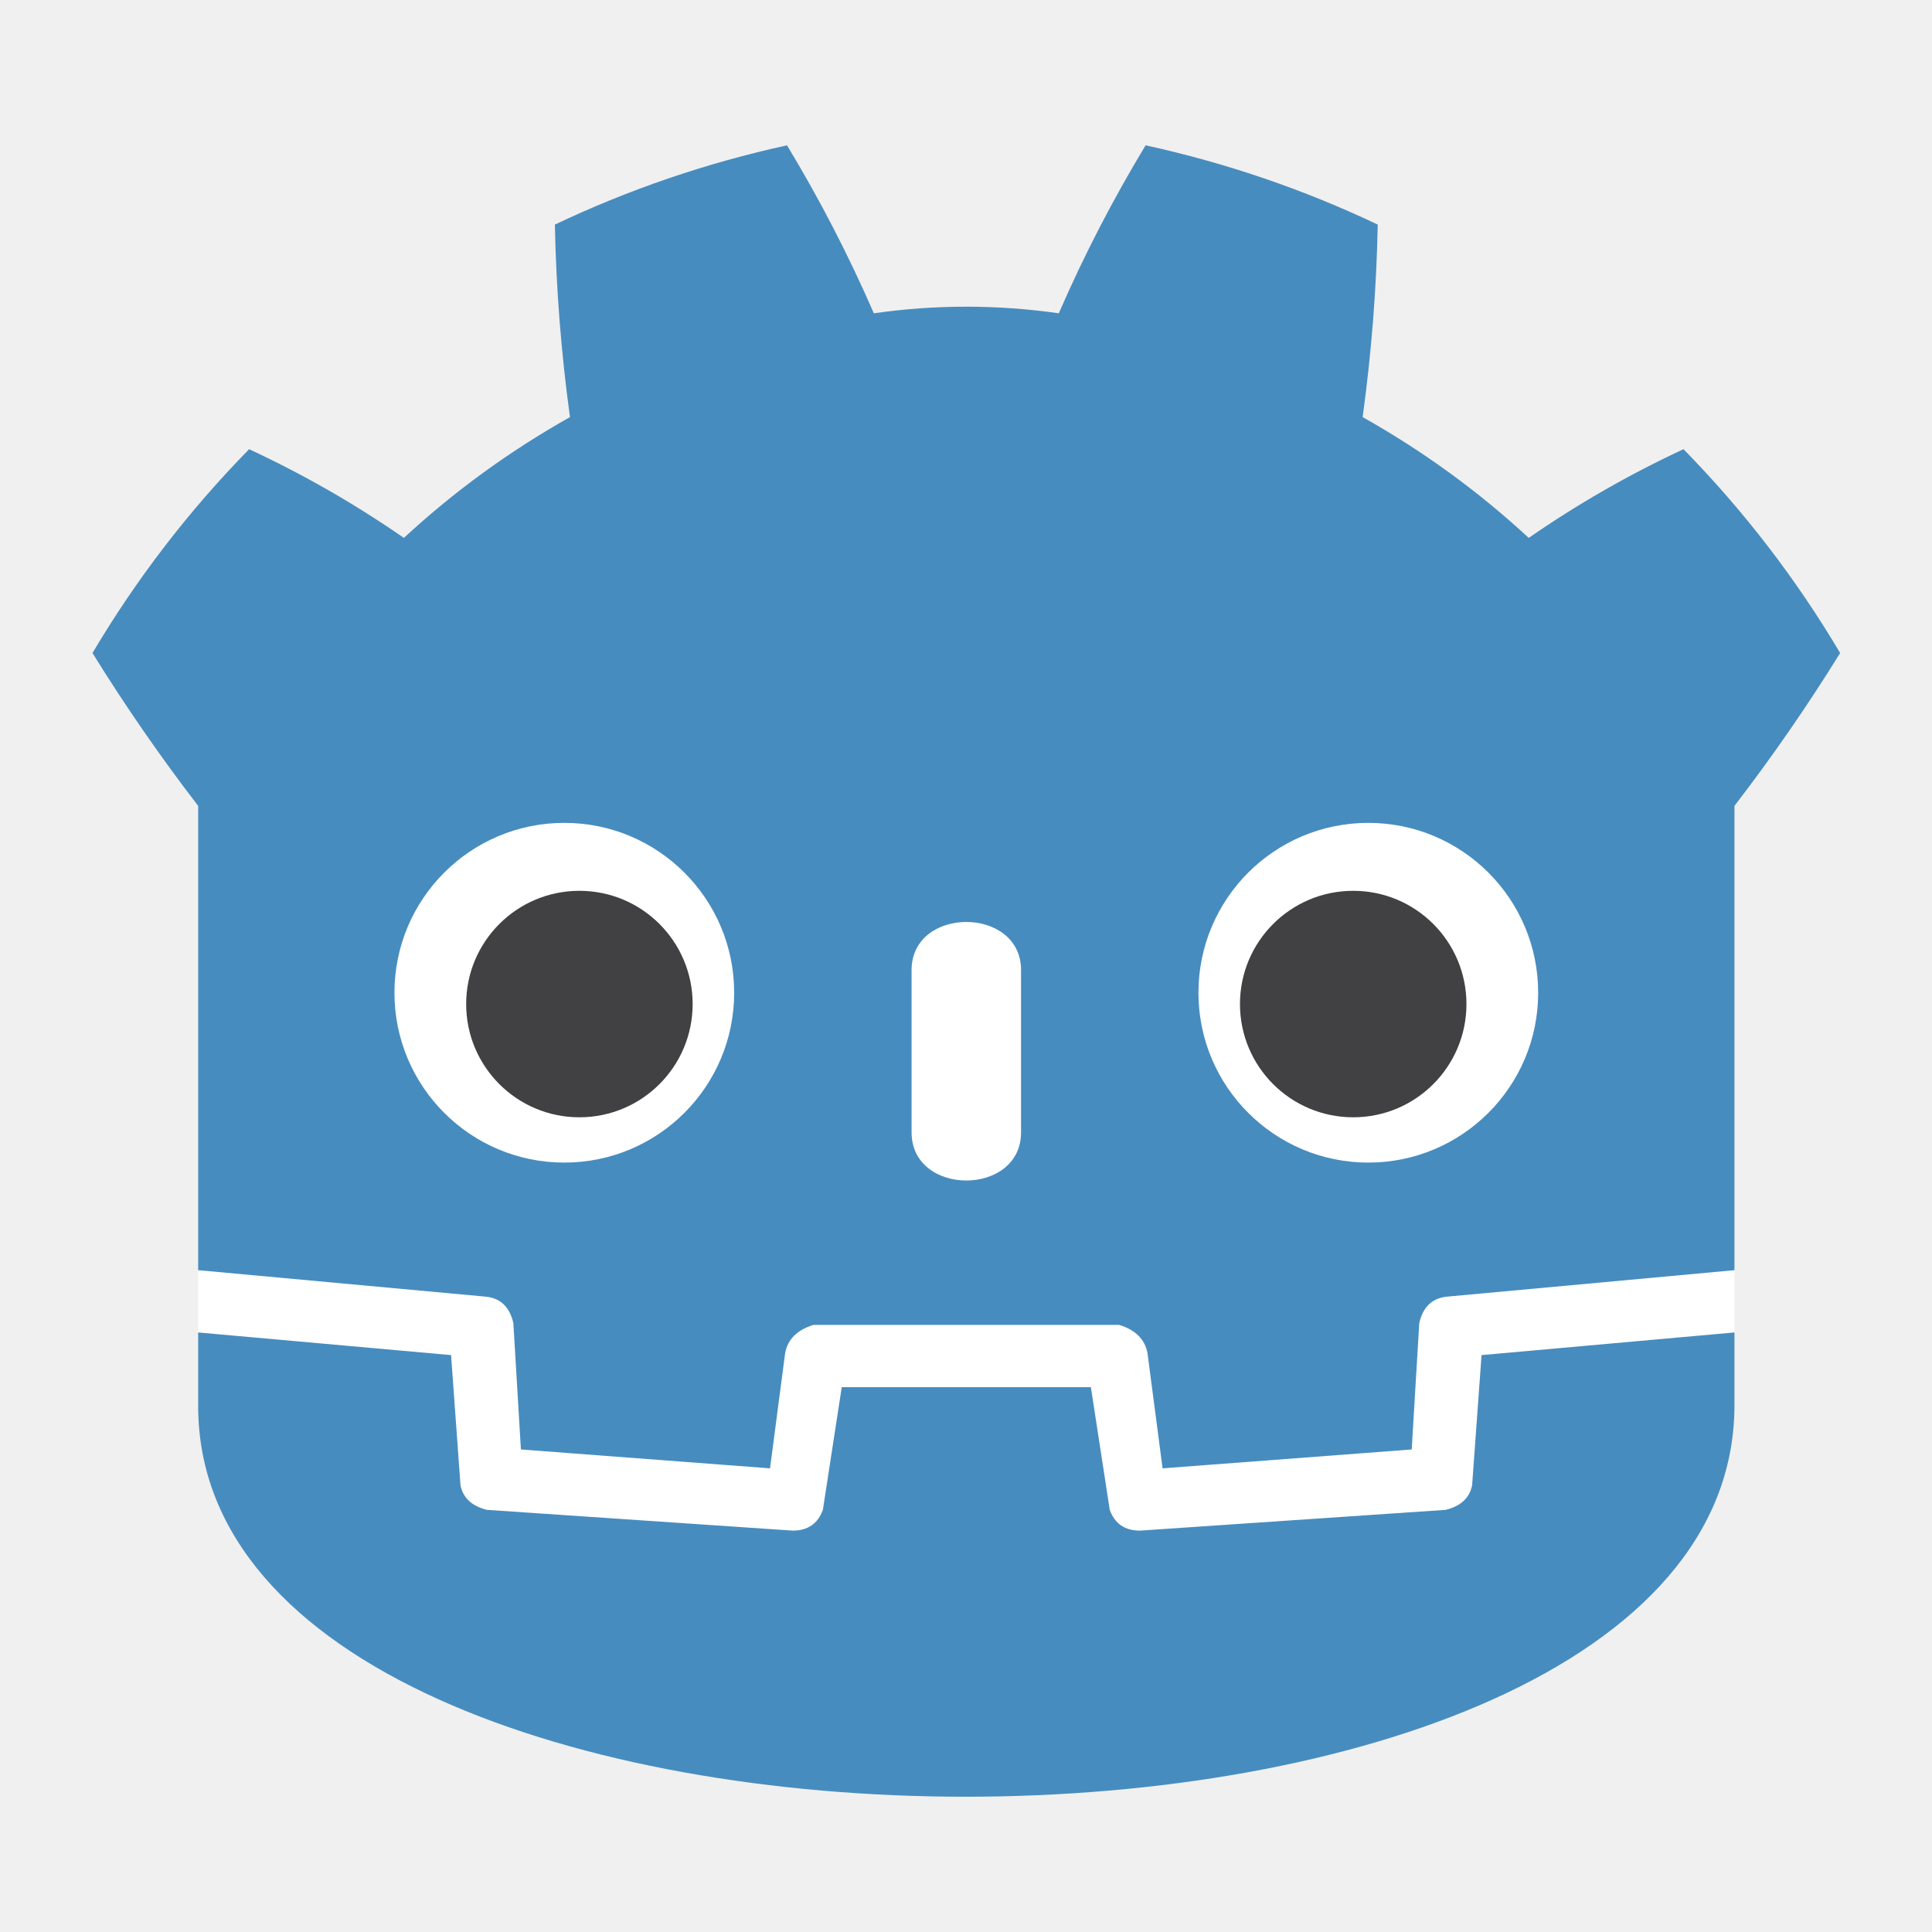
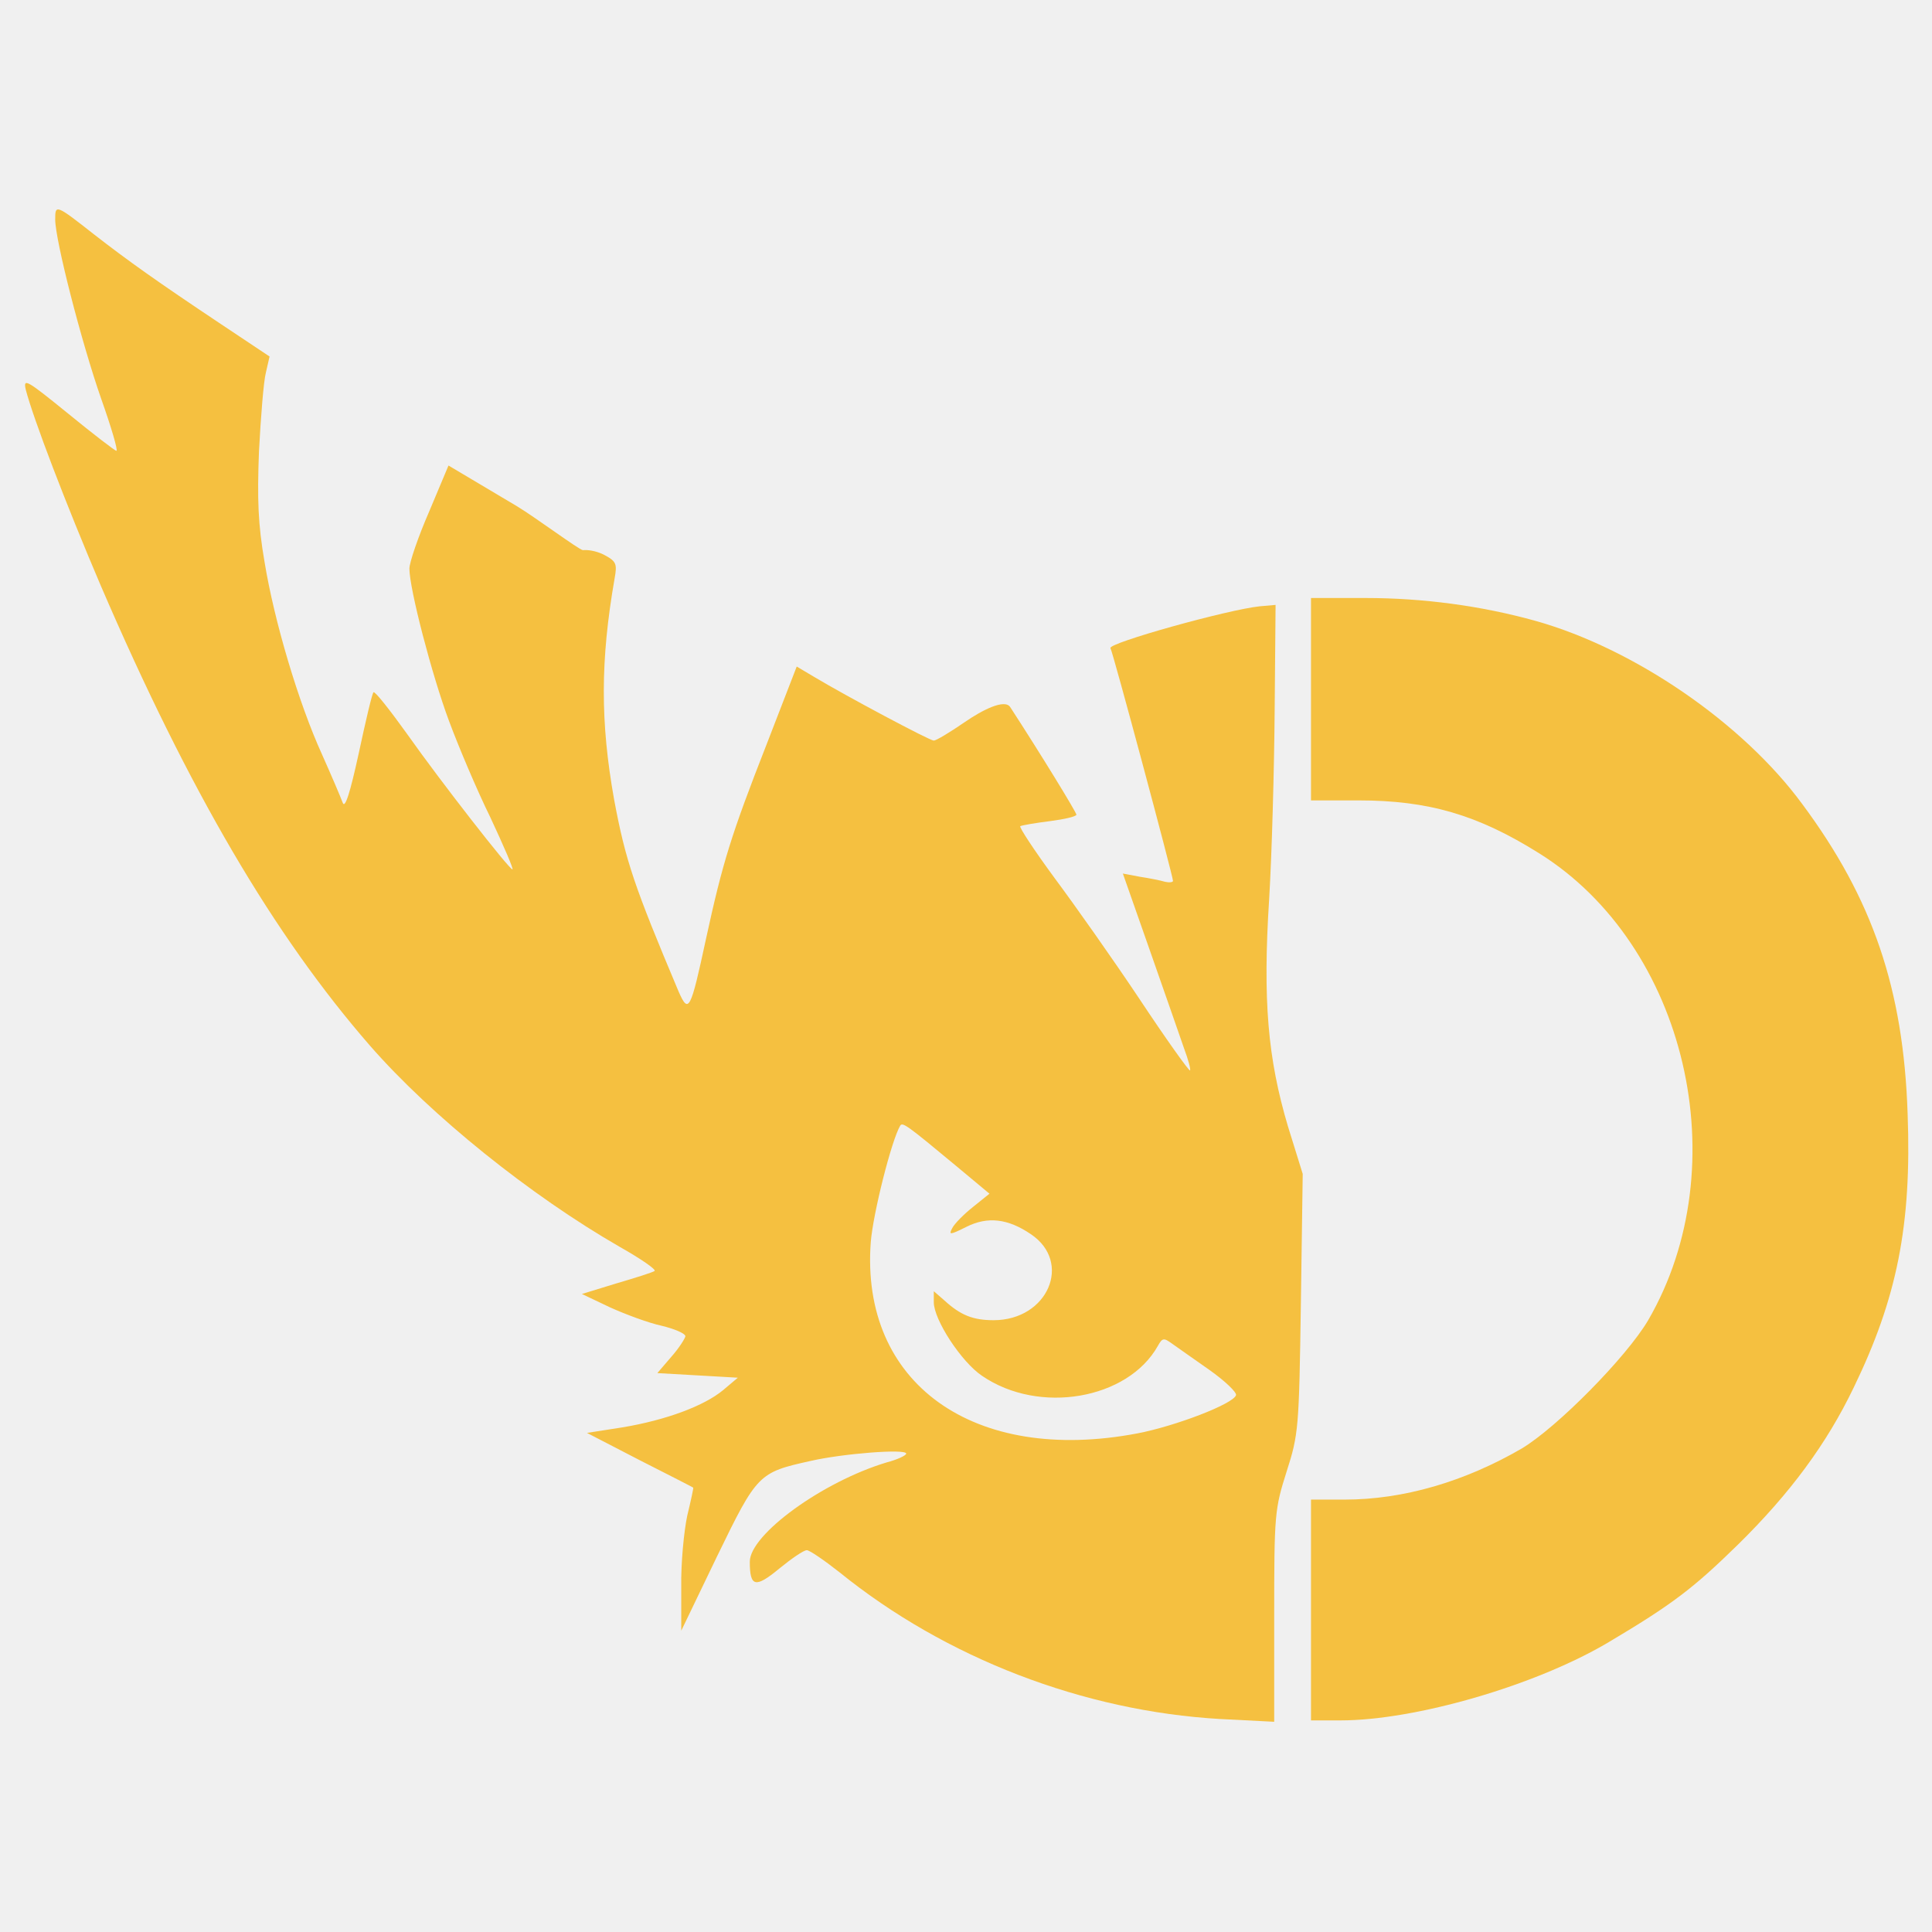
- <svg xmlns="http://www.w3.org/2000/svg" width="16" height="16">
-   <g fill="#fff" transform="scale(.01563)">
-     <path d="M105 673v33q407 354 814 0v-33z" />
-     <path fill="#478cbf" d="m105 673 152 14q12 1 15 14l4 67 132 10 8-61q2-11 15-15h162q13 4 15 15l8 61 132-10 4-67q3-13 15-14l152-14V427q30-39 56-81-35-59-83-108-43 20-82 47-40-37-88-64 7-51 8-102-59-28-123-42-26 43-46 89-49-7-98 0-20-46-46-89-64 14-123 42 1 51 8 102-48 27-88 64-39-27-82-47-48 49-83 108 26 42 56 81zm0 33v39c0 276 813 276 814 0v-39l-134 12-5 69q-2 10-14 13l-162 11q-12 0-16-11l-10-65H446l-10 65q-4 11-16 11l-162-11q-12-3-14-13l-5-69z" />
-     <path d="M483 600c0 34 58 34 58 0v-86c0-34-58-34-58 0z" />
-     <circle cx="725" cy="526" r="90" />
-     <circle cx="299" cy="526" r="90" />
-   </g>
-   <g fill="#414042" transform="scale(.01563)">
-     <circle cx="307" cy="532" r="60" />
-     <circle cx="717" cy="532" r="60" />
+ <svg xmlns="http://www.w3.org/2000/svg" width="16" height="16" viewBox="59 131 420 420">
+   <g transform="translate(0 768) scale(0.1 -0.1)">
+     <g fill="#f5c040">
+       <path d="M710 5893 c0 -45 57 -267 100 -390 22 -62 37 -113 33 -113 -3 0 -50 36 -105 81 -90 73 -98 78 -92 52 16 -62 87 -248 163 -426 192 -446 376 -760 586 -1001 132 -151 348 -325 543 -437 46 -26 79 -49 75 -52 -4 -3 -42 -15 -83 -27 l-75 -23 61 -29 c33 -15 84 -34 112 -40 29 -7 52 -17 52 -23 -1 -5 -14 -26 -31 -45 l-30 -35 88 -5 87 -5 -32 -27 c-41 -34 -123 -65 -219 -81 l-77 -12 114 -59 c63 -32 116 -59 117 -60 1 0 -5 -28 -13 -61 -7 -33 -14 -103 -13 -155 l0 -95 78 162 c87 179 90 182 203 207 69 16 208 27 208 16 0 -4 -19 -13 -42 -19 -140 -42 -298 -157 -298 -216 0 -55 12 -58 64 -15 27 22 53 40 60 40 6 0 38 -22 71 -48 231 -187 531 -302 828 -319 l117 -6 0 230 c0 221 1 232 27 314 26 81 27 94 31 365 l4 282 -32 103 c-44 148 -55 274 -41 494 6 99 11 284 12 410 l2 230 -34 -3 c-69 -7 -331 -80 -325 -91 5 -7 136 -496 136 -506 0 -3 -8 -4 -17 -2 -10 3 -35 8 -55 11 l-37 7 59 -168 c32 -92 66 -188 74 -212 9 -24 15 -46 13 -48 -2 -2 -52 68 -109 154 -58 87 -142 206 -186 265 -44 60 -77 110 -74 112 4 2 33 7 65 11 31 4 57 10 57 14 0 5 -77 131 -144 234 -12 18 -60 -6 -99 -33 -32 -22 -62 -40 -67 -40 -9 0 -191 97 -261 139 l-37 22 -65 -168 c-78 -199 -96 -258 -132 -423 -34 -158 -38 -165 -60 -115 -96 228 -115 283 -140 417 -30 168 -30 302 1 480 6 33 4 38 -25 53 -17 8 -34 10 -44 9 -10 2 -104 72 -144 96 l-148 88 -42 -100 c-24 -55 -43 -111 -43 -124 0 -44 49 -232 86 -331 20 -54 60 -149 90 -210 29 -62 51 -113 48 -113 -7 0 -156 191 -228 293 -38 53 -71 95 -74 92 -3 -2 -17 -62 -32 -132 -19 -87 -30 -122 -35 -108 -4 11 -24 58 -45 105 -51 112 -104 290 -125 419 -14 81 -16 135 -12 240 4 75 10 152 15 171 l8 35 -105 70 c-141 94 -204 139 -276 195 -84 66 -85 66 -85 33z m1959 -2058 l72 -60 -36 -29 c-19 -15 -40 -36 -45 -46 -8 -15 -5 -15 31 3 46 23 90 18 140 -16 91 -61 37 -187 -81 -187 -45 0 -72 11 -107 43 l-23 20 0 -24 c0 -38 60 -130 105 -160 124 -85 317 -51 382 65 10 18 13 18 31 5 11 -8 47 -33 81 -57 34 -24 60 -49 58 -55 -6 -19 -131 -67 -214 -83 -357 -68 -603 109 -580 416 5 62 45 221 64 253 5 8 15 1 122 -88z" />
+       <path d="M3440 4850 l0 -220 103 0 c152 0 259 -31 393 -115 320 -200 432 -679 237 -1015 -47 -80 -198 -233 -275 -279 -124 -72 -257 -111 -385 -111 l-73 0 0 -240 0 -240 64 0 c163 0 425 76 583 170 138 82 184 117 281 212 113 111 193 219 252 342 94 194 126 353 117 595 -9 271 -76 467 -229 673 -130 177 -366 338 -579 398 -118 33 -245 50 -371 50 l-118 0 0 -220z" />
+     </g>
  </g>
</svg>
